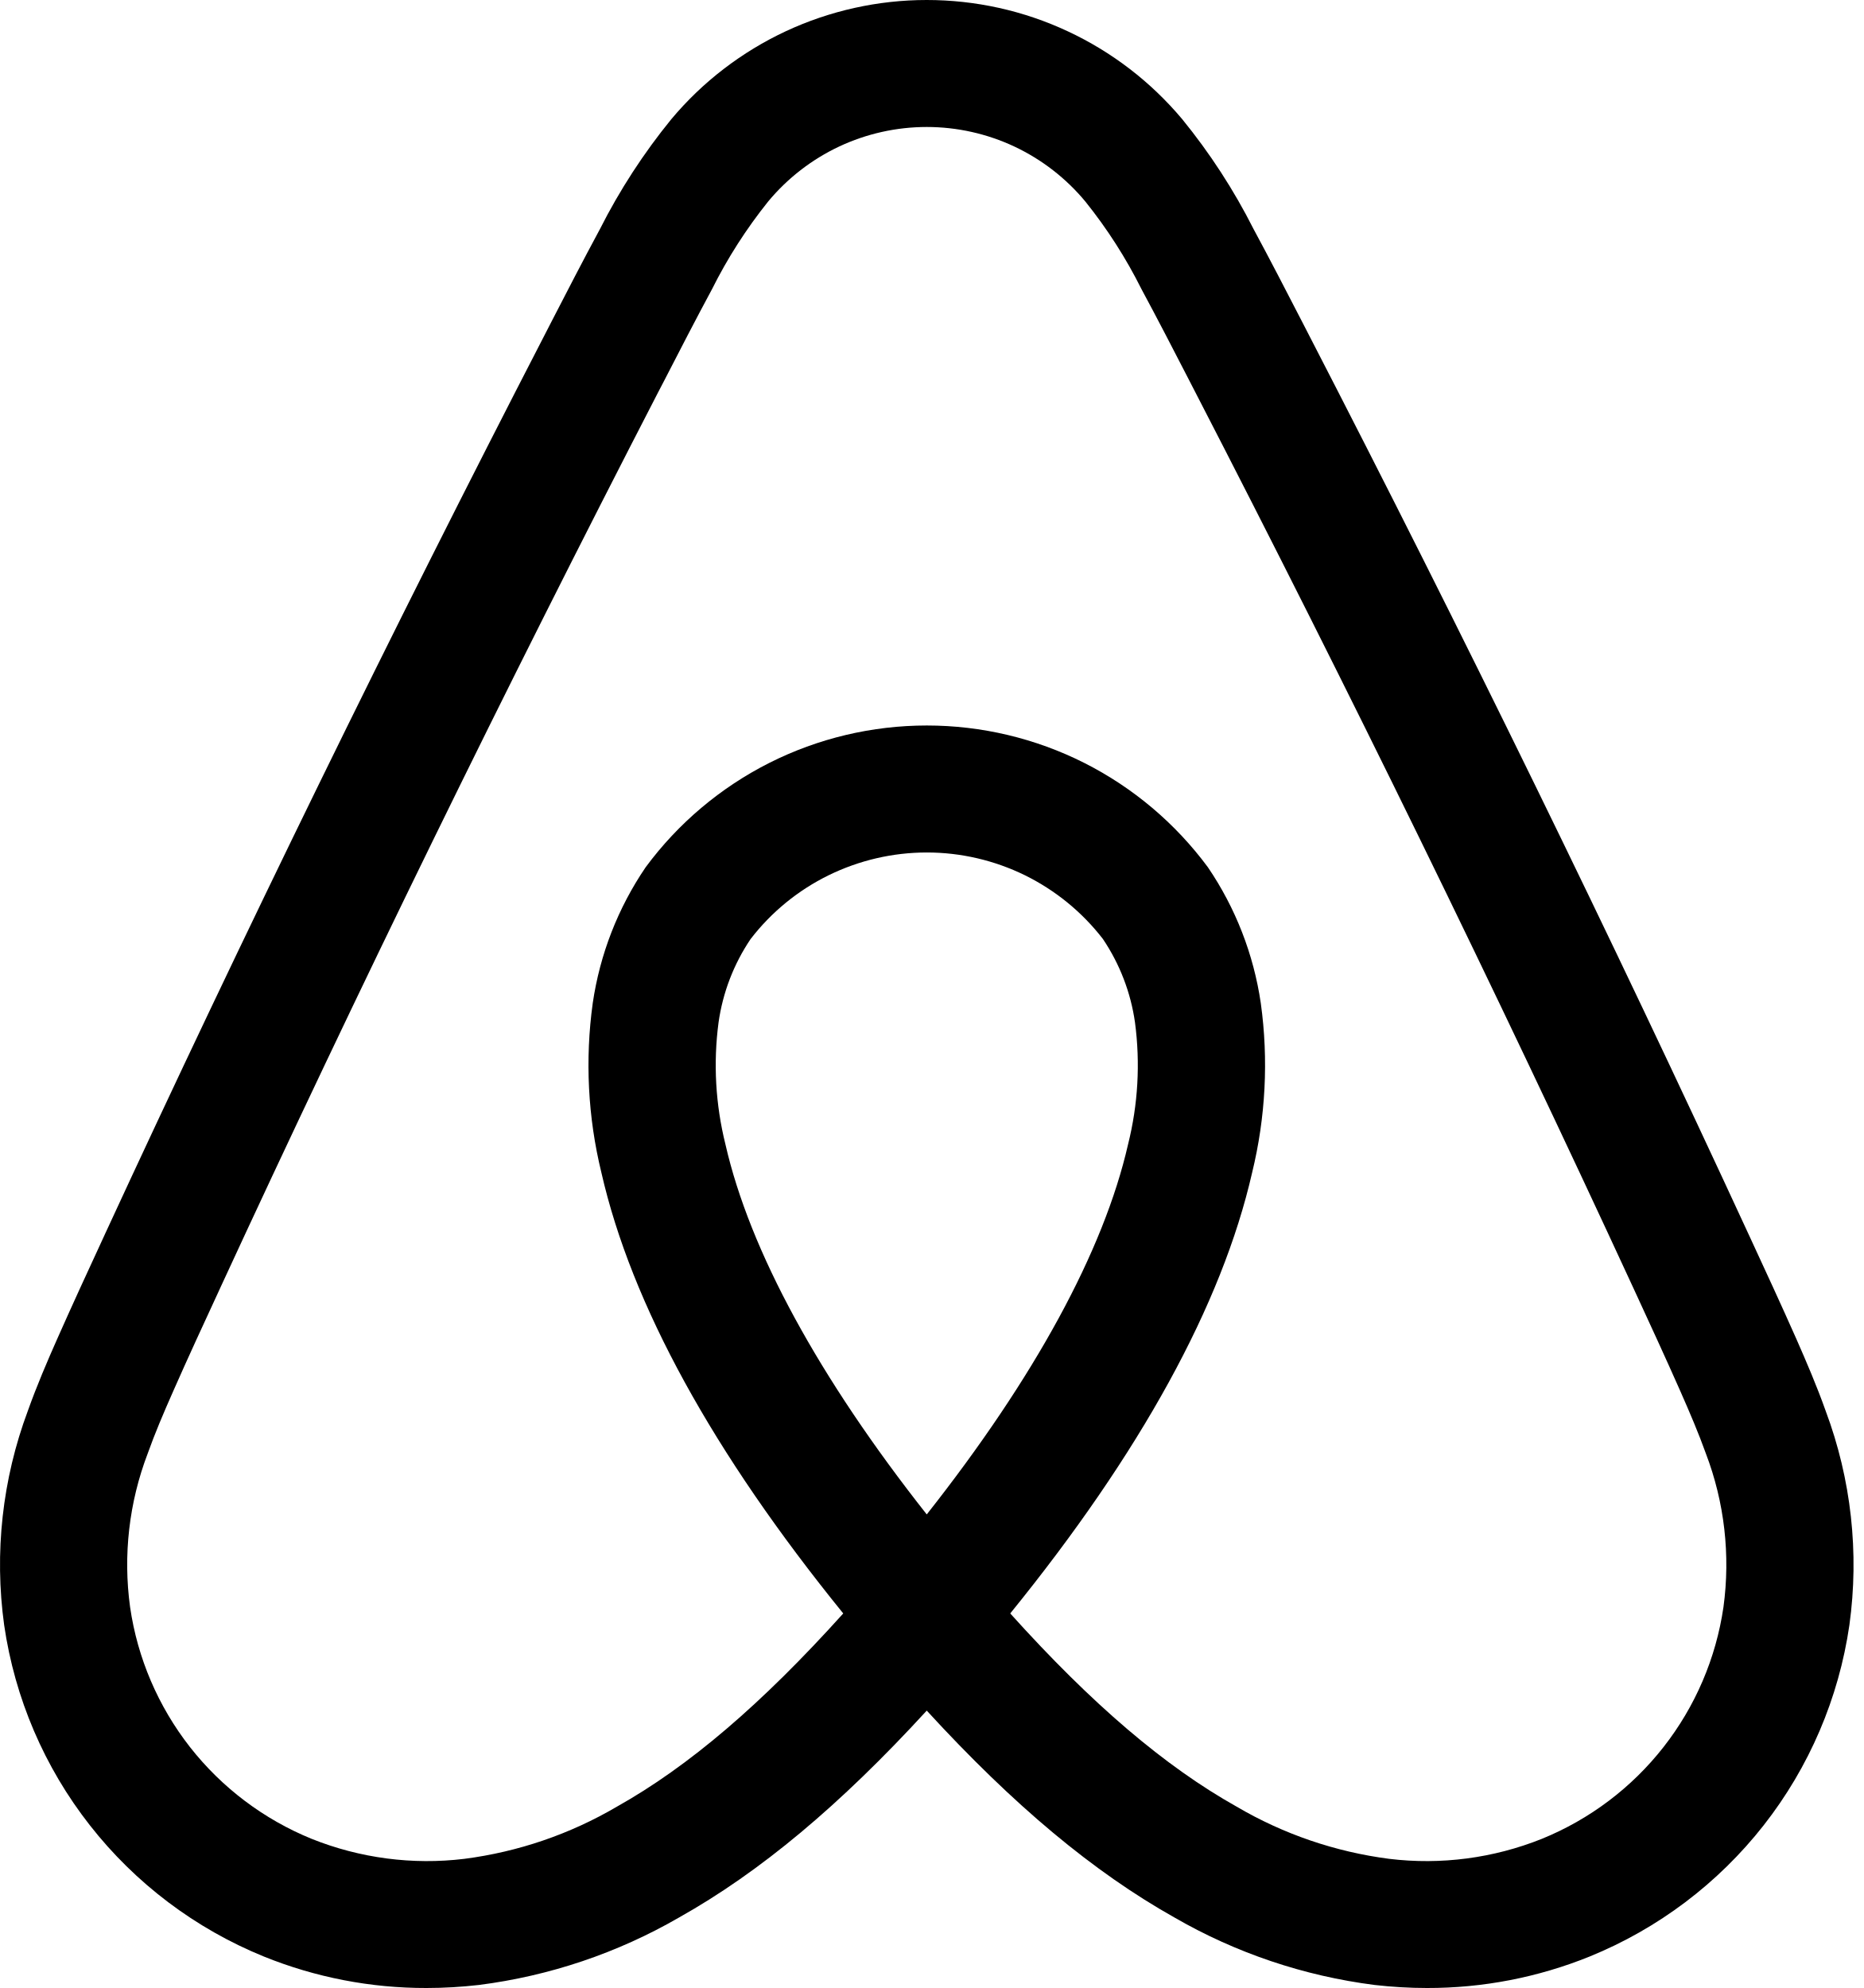
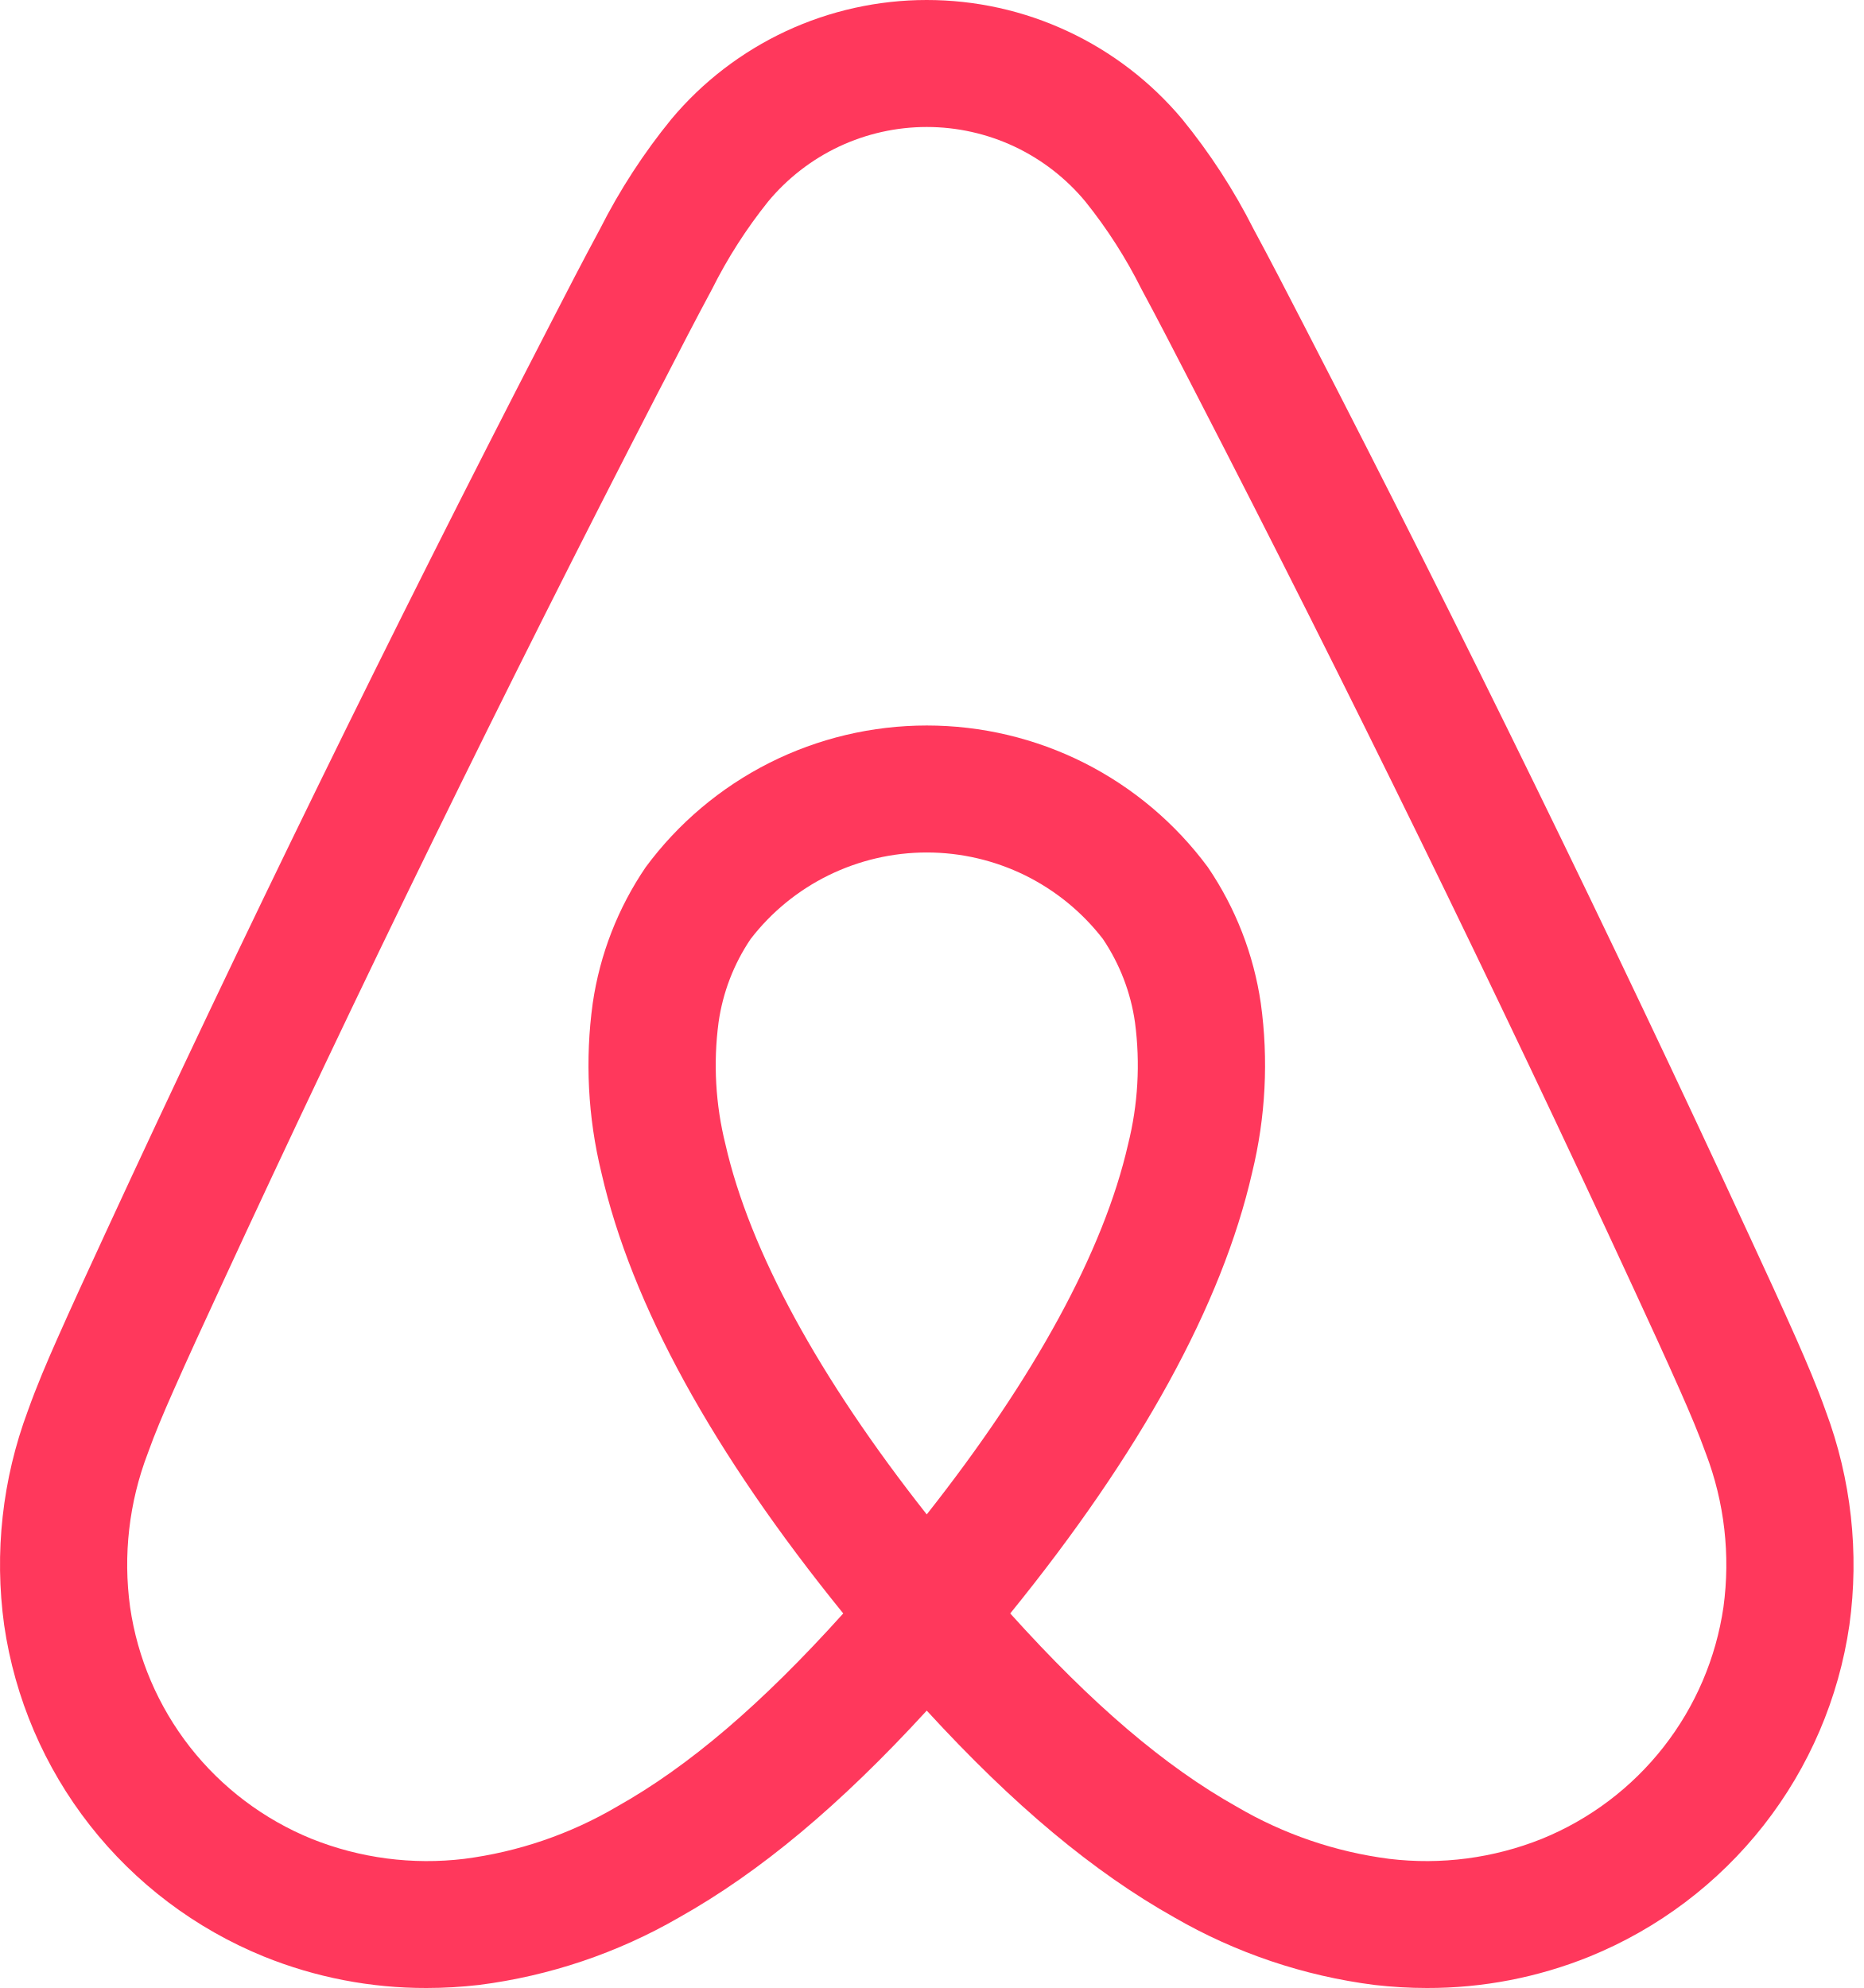
<svg xmlns="http://www.w3.org/2000/svg" width="30" height="32" style="display:block">
-   <path d="M29.386 22.71C29.243 22.307 29.075 21.918 28.916 21.556C28.67 21.001 28.413 20.445 28.164 19.907L28.144 19.864C25.925 15.059 23.544 10.188 21.066 5.387L20.961 5.183C20.708 4.693 20.447 4.186 20.178 3.688C19.86 3.058 19.474 2.464 19.028 1.917C18.524 1.317 17.896 0.834 17.185 0.503C16.475 0.171 15.7 -9.83959e-05 14.916 4.23317e-08C14.133 9.84805e-05 13.358 0.172 12.648 0.503C11.938 0.835 11.309 1.317 10.806 1.918C10.36 2.465 9.974 3.059 9.656 3.689C9.385 4.191 9.121 4.703 8.866 5.198L8.769 5.387C6.291 10.188 3.909 15.059 1.69 19.864L1.658 19.934C1.413 20.463 1.161 21.01 0.919 21.556C0.759 21.917 0.592 22.306 0.448 22.71C0.037 23.81 -0.094 24.995 0.067 26.159C0.238 27.334 0.713 28.445 1.446 29.38C2.179 30.316 3.144 31.044 4.246 31.493C5.078 31.83 5.968 32.002 6.866 32C7.148 32 7.43 31.983 7.71 31.951C8.846 31.806 9.941 31.437 10.932 30.864C12.232 30.134 13.515 29.064 14.917 27.535C16.319 29.064 17.603 30.134 18.902 30.864C19.893 31.437 20.989 31.806 22.124 31.951C22.404 31.983 22.686 32 22.968 32C23.866 32.002 24.756 31.83 25.588 31.493C26.69 31.044 27.655 30.316 28.389 29.38C29.122 28.445 29.597 27.334 29.768 26.159C29.929 24.995 29.798 23.81 29.386 22.71ZM14.917 24.377C13.182 22.177 12.068 20.134 11.677 18.421C11.517 17.779 11.479 17.113 11.566 16.457C11.634 15.977 11.81 15.518 12.082 15.115C12.416 14.681 12.846 14.33 13.337 14.089C13.829 13.848 14.37 13.722 14.918 13.722C15.466 13.722 16.006 13.848 16.498 14.089C16.989 14.331 17.419 14.682 17.753 15.115C18.024 15.518 18.201 15.977 18.269 16.458C18.356 17.114 18.318 17.78 18.157 18.422C17.766 20.135 16.653 22.177 14.917 24.377ZM27.741 25.869C27.621 26.691 27.289 27.467 26.776 28.122C26.264 28.776 25.589 29.285 24.818 29.599C24.039 29.911 23.194 30.022 22.361 29.921C21.495 29.809 20.66 29.524 19.907 29.082C18.75 28.433 17.579 27.435 16.261 25.971C18.359 23.385 19.669 21 20.154 18.877C20.372 17.984 20.42 17.058 20.294 16.148C20.179 15.363 19.888 14.615 19.442 13.959C18.919 13.252 18.238 12.677 17.452 12.28C16.666 11.884 15.798 11.678 14.918 11.678C14.037 11.678 13.169 11.884 12.383 12.28C11.597 12.677 10.915 13.252 10.393 13.959C9.947 14.614 9.656 15.362 9.541 16.146C9.415 17.057 9.462 17.982 9.68 18.875C10.165 20.999 11.475 23.384 13.573 25.971C12.255 27.435 11.085 28.433 9.928 29.082C9.175 29.524 8.34 29.809 7.474 29.921C6.641 30.022 5.795 29.911 5.016 29.599C4.246 29.285 3.571 28.776 3.058 28.122C2.546 27.467 2.213 26.691 2.094 25.869C1.979 25.033 2.077 24.183 2.378 23.395C2.493 23.073 2.627 22.757 2.793 22.382C3.027 21.851 3.277 21.311 3.518 20.79L3.55 20.72C5.756 15.942 8.125 11.098 10.589 6.323L10.688 6.133C10.938 5.646 11.198 5.143 11.46 4.656C11.71 4.155 12.013 3.682 12.364 3.244C12.675 2.869 13.065 2.567 13.506 2.359C13.947 2.152 14.429 2.044 14.917 2.044C15.405 2.044 15.887 2.152 16.328 2.359C16.769 2.567 17.159 2.869 17.47 3.244C17.821 3.681 18.124 4.154 18.374 4.655C18.634 5.137 18.891 5.636 19.14 6.119L19.245 6.323C21.71 11.098 24.078 15.941 26.285 20.72L26.305 20.763C26.55 21.294 26.803 21.842 27.042 22.382C27.208 22.758 27.342 23.074 27.457 23.394C27.758 24.182 27.855 25.033 27.741 25.869Z" fill="currentcolor" />
+   <path d="M29.386 22.71C29.243 22.307 29.075 21.918 28.916 21.556C28.67 21.001 28.413 20.445 28.164 19.907L28.144 19.864C25.925 15.059 23.544 10.188 21.066 5.387L20.961 5.183C20.708 4.693 20.447 4.186 20.178 3.688C19.86 3.058 19.474 2.464 19.028 1.917C18.524 1.317 17.896 0.834 17.185 0.503C16.475 0.171 15.7 -9.83959e-05 14.916 4.23317e-08C14.133 9.84805e-05 13.358 0.172 12.648 0.503C11.938 0.835 11.309 1.317 10.806 1.918C10.36 2.465 9.974 3.059 9.656 3.689C9.385 4.191 9.121 4.703 8.866 5.198L8.769 5.387C6.291 10.188 3.909 15.059 1.69 19.864L1.658 19.934C1.413 20.463 1.161 21.01 0.919 21.556C0.759 21.917 0.592 22.306 0.448 22.71C0.037 23.81 -0.094 24.995 0.067 26.159C0.238 27.334 0.713 28.445 1.446 29.38C2.179 30.316 3.144 31.044 4.246 31.493C5.078 31.83 5.968 32.002 6.866 32C7.148 32 7.43 31.983 7.71 31.951C8.846 31.806 9.941 31.437 10.932 30.864C12.232 30.134 13.515 29.064 14.917 27.535C16.319 29.064 17.603 30.134 18.902 30.864C19.893 31.437 20.989 31.806 22.124 31.951C22.404 31.983 22.686 32 22.968 32C23.866 32.002 24.756 31.83 25.588 31.493C26.69 31.044 27.655 30.316 28.389 29.38C29.122 28.445 29.597 27.334 29.768 26.159C29.929 24.995 29.798 23.81 29.386 22.71ZM14.917 24.377C13.182 22.177 12.068 20.134 11.677 18.421C11.517 17.779 11.479 17.113 11.566 16.457C11.634 15.977 11.81 15.518 12.082 15.115C12.416 14.681 12.846 14.33 13.337 14.089C13.829 13.848 14.37 13.722 14.918 13.722C15.466 13.722 16.006 13.848 16.498 14.089C16.989 14.331 17.419 14.682 17.753 15.115C18.024 15.518 18.201 15.977 18.269 16.458C18.356 17.114 18.318 17.78 18.157 18.422C17.766 20.135 16.653 22.177 14.917 24.377ZM27.741 25.869C27.621 26.691 27.289 27.467 26.776 28.122C26.264 28.776 25.589 29.285 24.818 29.599C24.039 29.911 23.194 30.022 22.361 29.921C21.495 29.809 20.66 29.524 19.907 29.082C18.75 28.433 17.579 27.435 16.261 25.971C18.359 23.385 19.669 21 20.154 18.877C20.372 17.984 20.42 17.058 20.294 16.148C20.179 15.363 19.888 14.615 19.442 13.959C18.919 13.252 18.238 12.677 17.452 12.28C16.666 11.884 15.798 11.678 14.918 11.678C14.037 11.678 13.169 11.884 12.383 12.28C11.597 12.677 10.915 13.252 10.393 13.959C9.947 14.614 9.656 15.362 9.541 16.146C9.415 17.057 9.462 17.982 9.68 18.875C10.165 20.999 11.475 23.384 13.573 25.971C12.255 27.435 11.085 28.433 9.928 29.082C9.175 29.524 8.34 29.809 7.474 29.921C6.641 30.022 5.795 29.911 5.016 29.599C4.246 29.285 3.571 28.776 3.058 28.122C2.546 27.467 2.213 26.691 2.094 25.869C1.979 25.033 2.077 24.183 2.378 23.395C2.493 23.073 2.627 22.757 2.793 22.382C3.027 21.851 3.277 21.311 3.518 20.79L3.55 20.72C5.756 15.942 8.125 11.098 10.589 6.323L10.688 6.133C10.938 5.646 11.198 5.143 11.46 4.656C11.71 4.155 12.013 3.682 12.364 3.244C12.675 2.869 13.065 2.567 13.506 2.359C13.947 2.152 14.429 2.044 14.917 2.044C15.405 2.044 15.887 2.152 16.328 2.359C16.769 2.567 17.159 2.869 17.47 3.244C17.821 3.681 18.124 4.154 18.374 4.655C18.634 5.137 18.891 5.636 19.14 6.119L19.245 6.323C21.71 11.098 24.078 15.941 26.285 20.72L26.305 20.763C26.55 21.294 26.803 21.842 27.042 22.382C27.208 22.758 27.342 23.074 27.457 23.394C27.758 24.182 27.855 25.033 27.741 25.869Z" fill="#ff385c" />
</svg>
